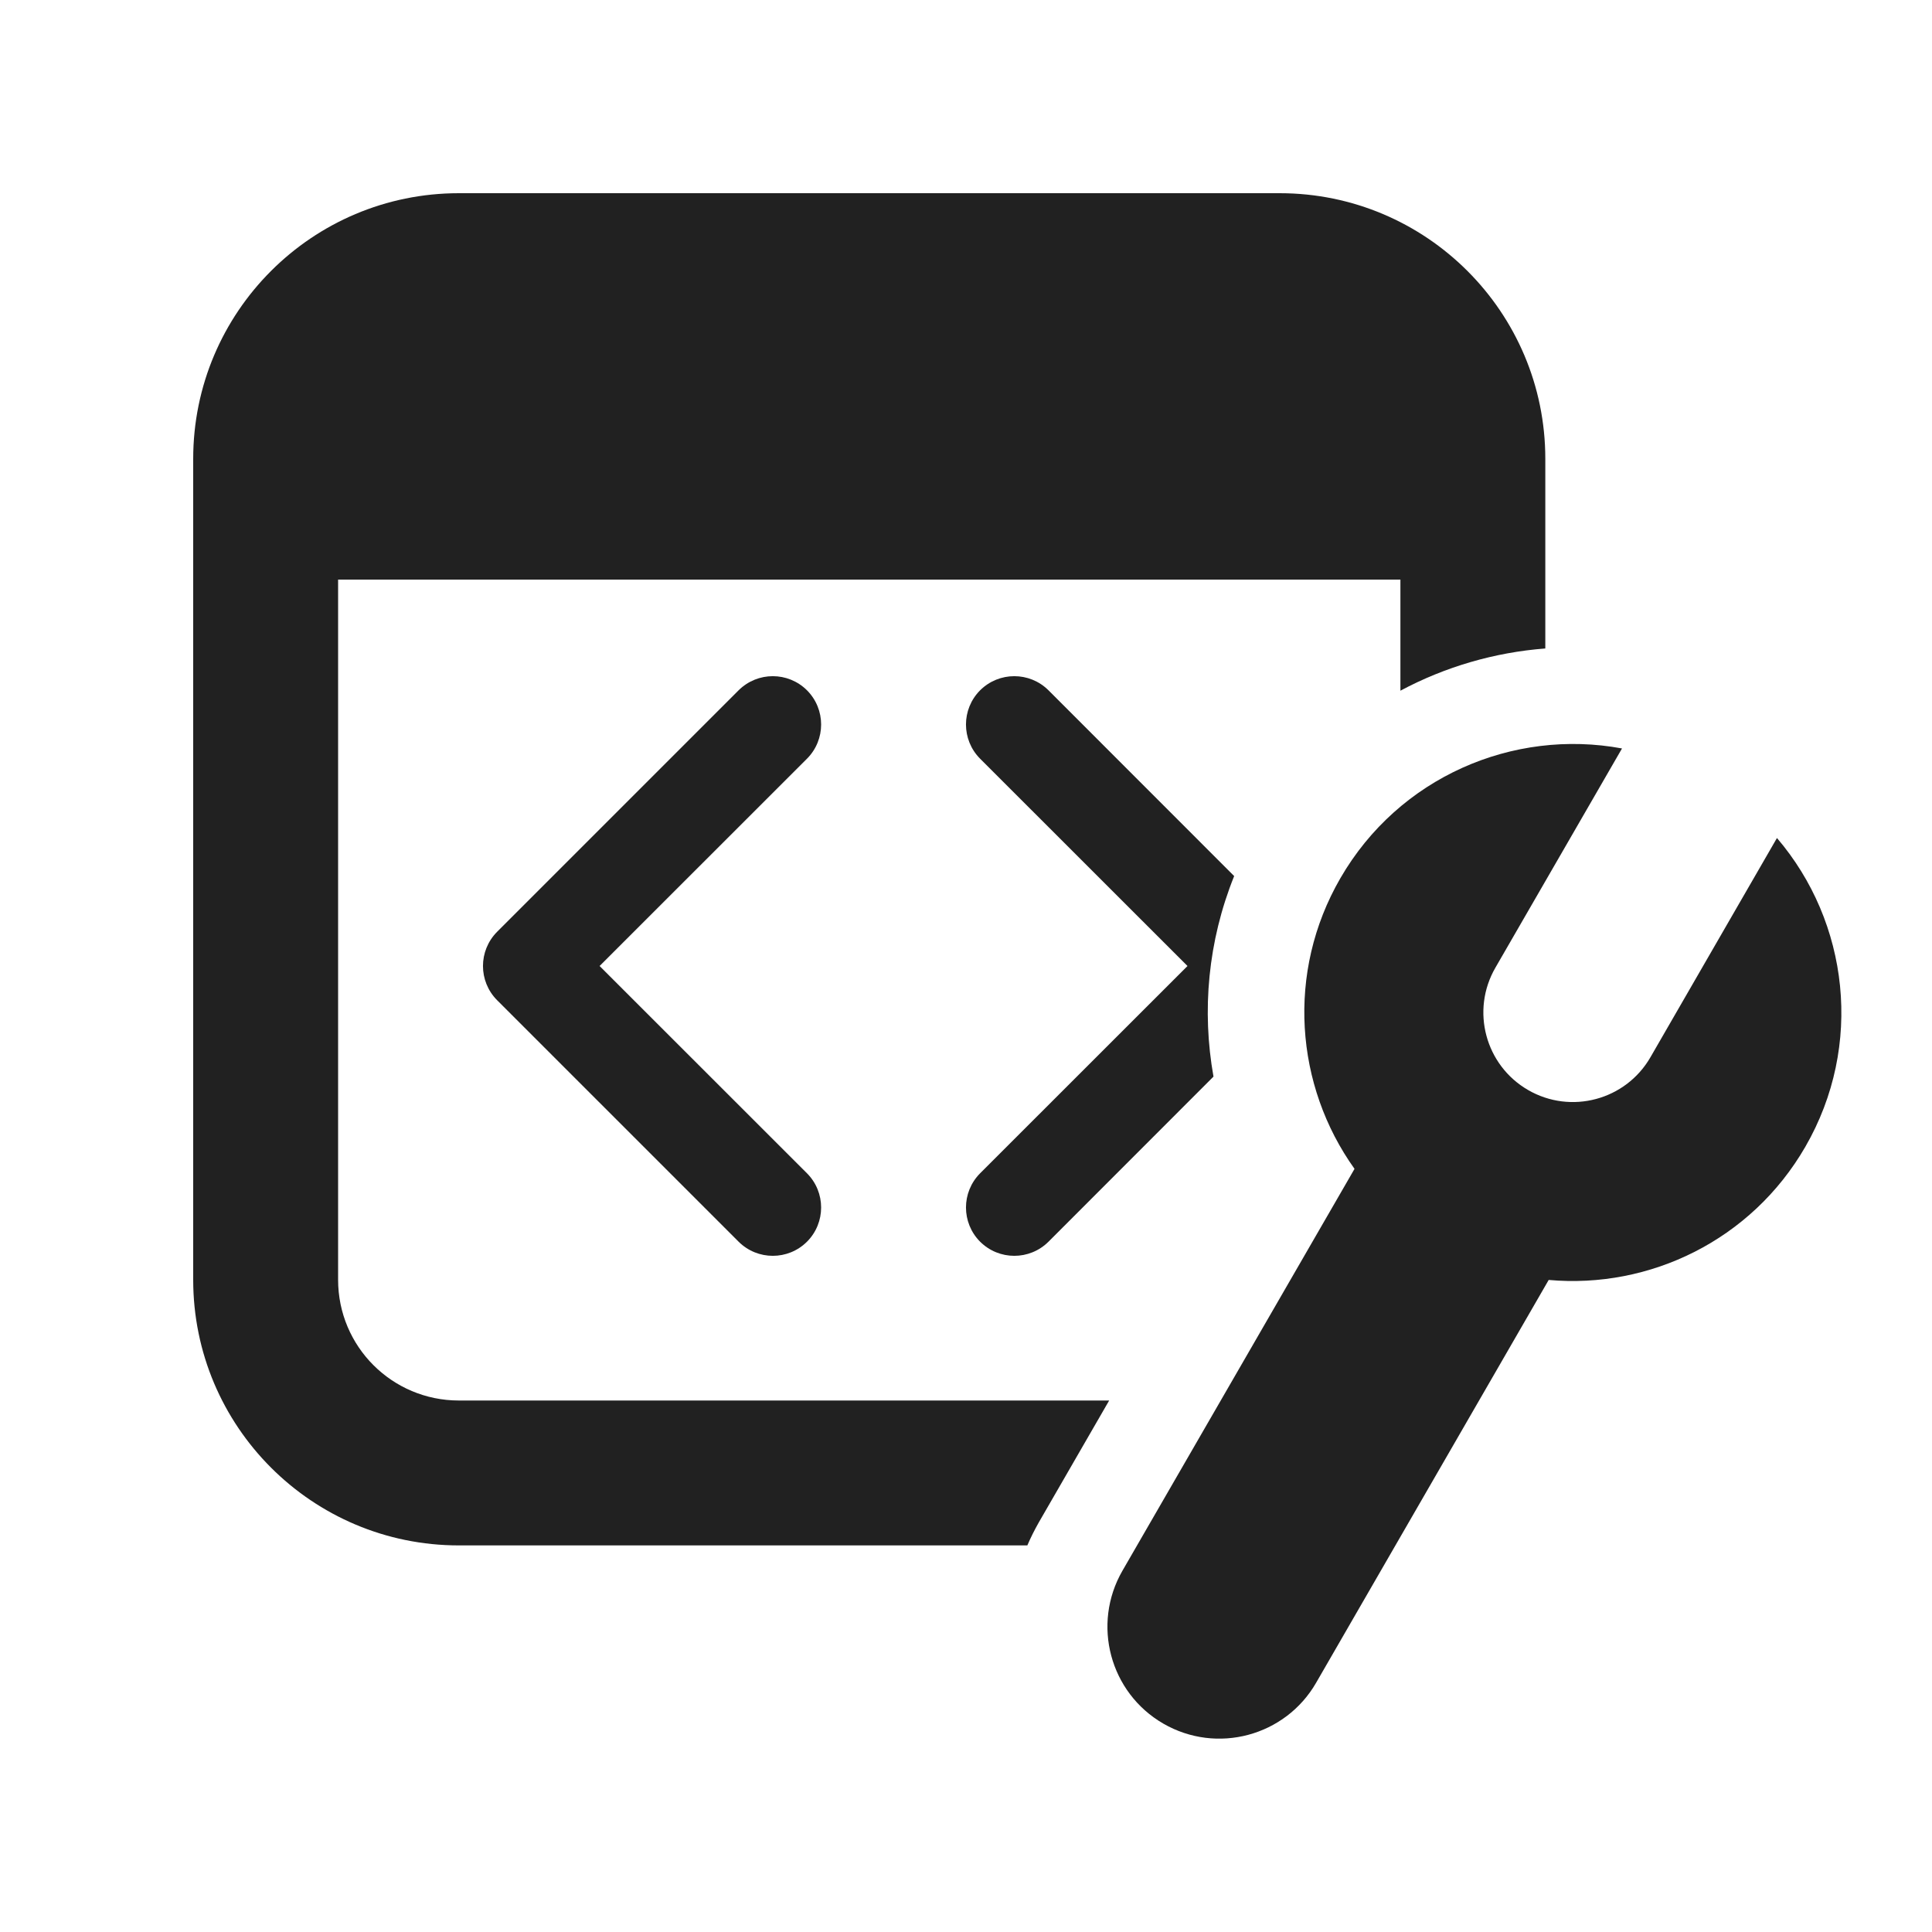
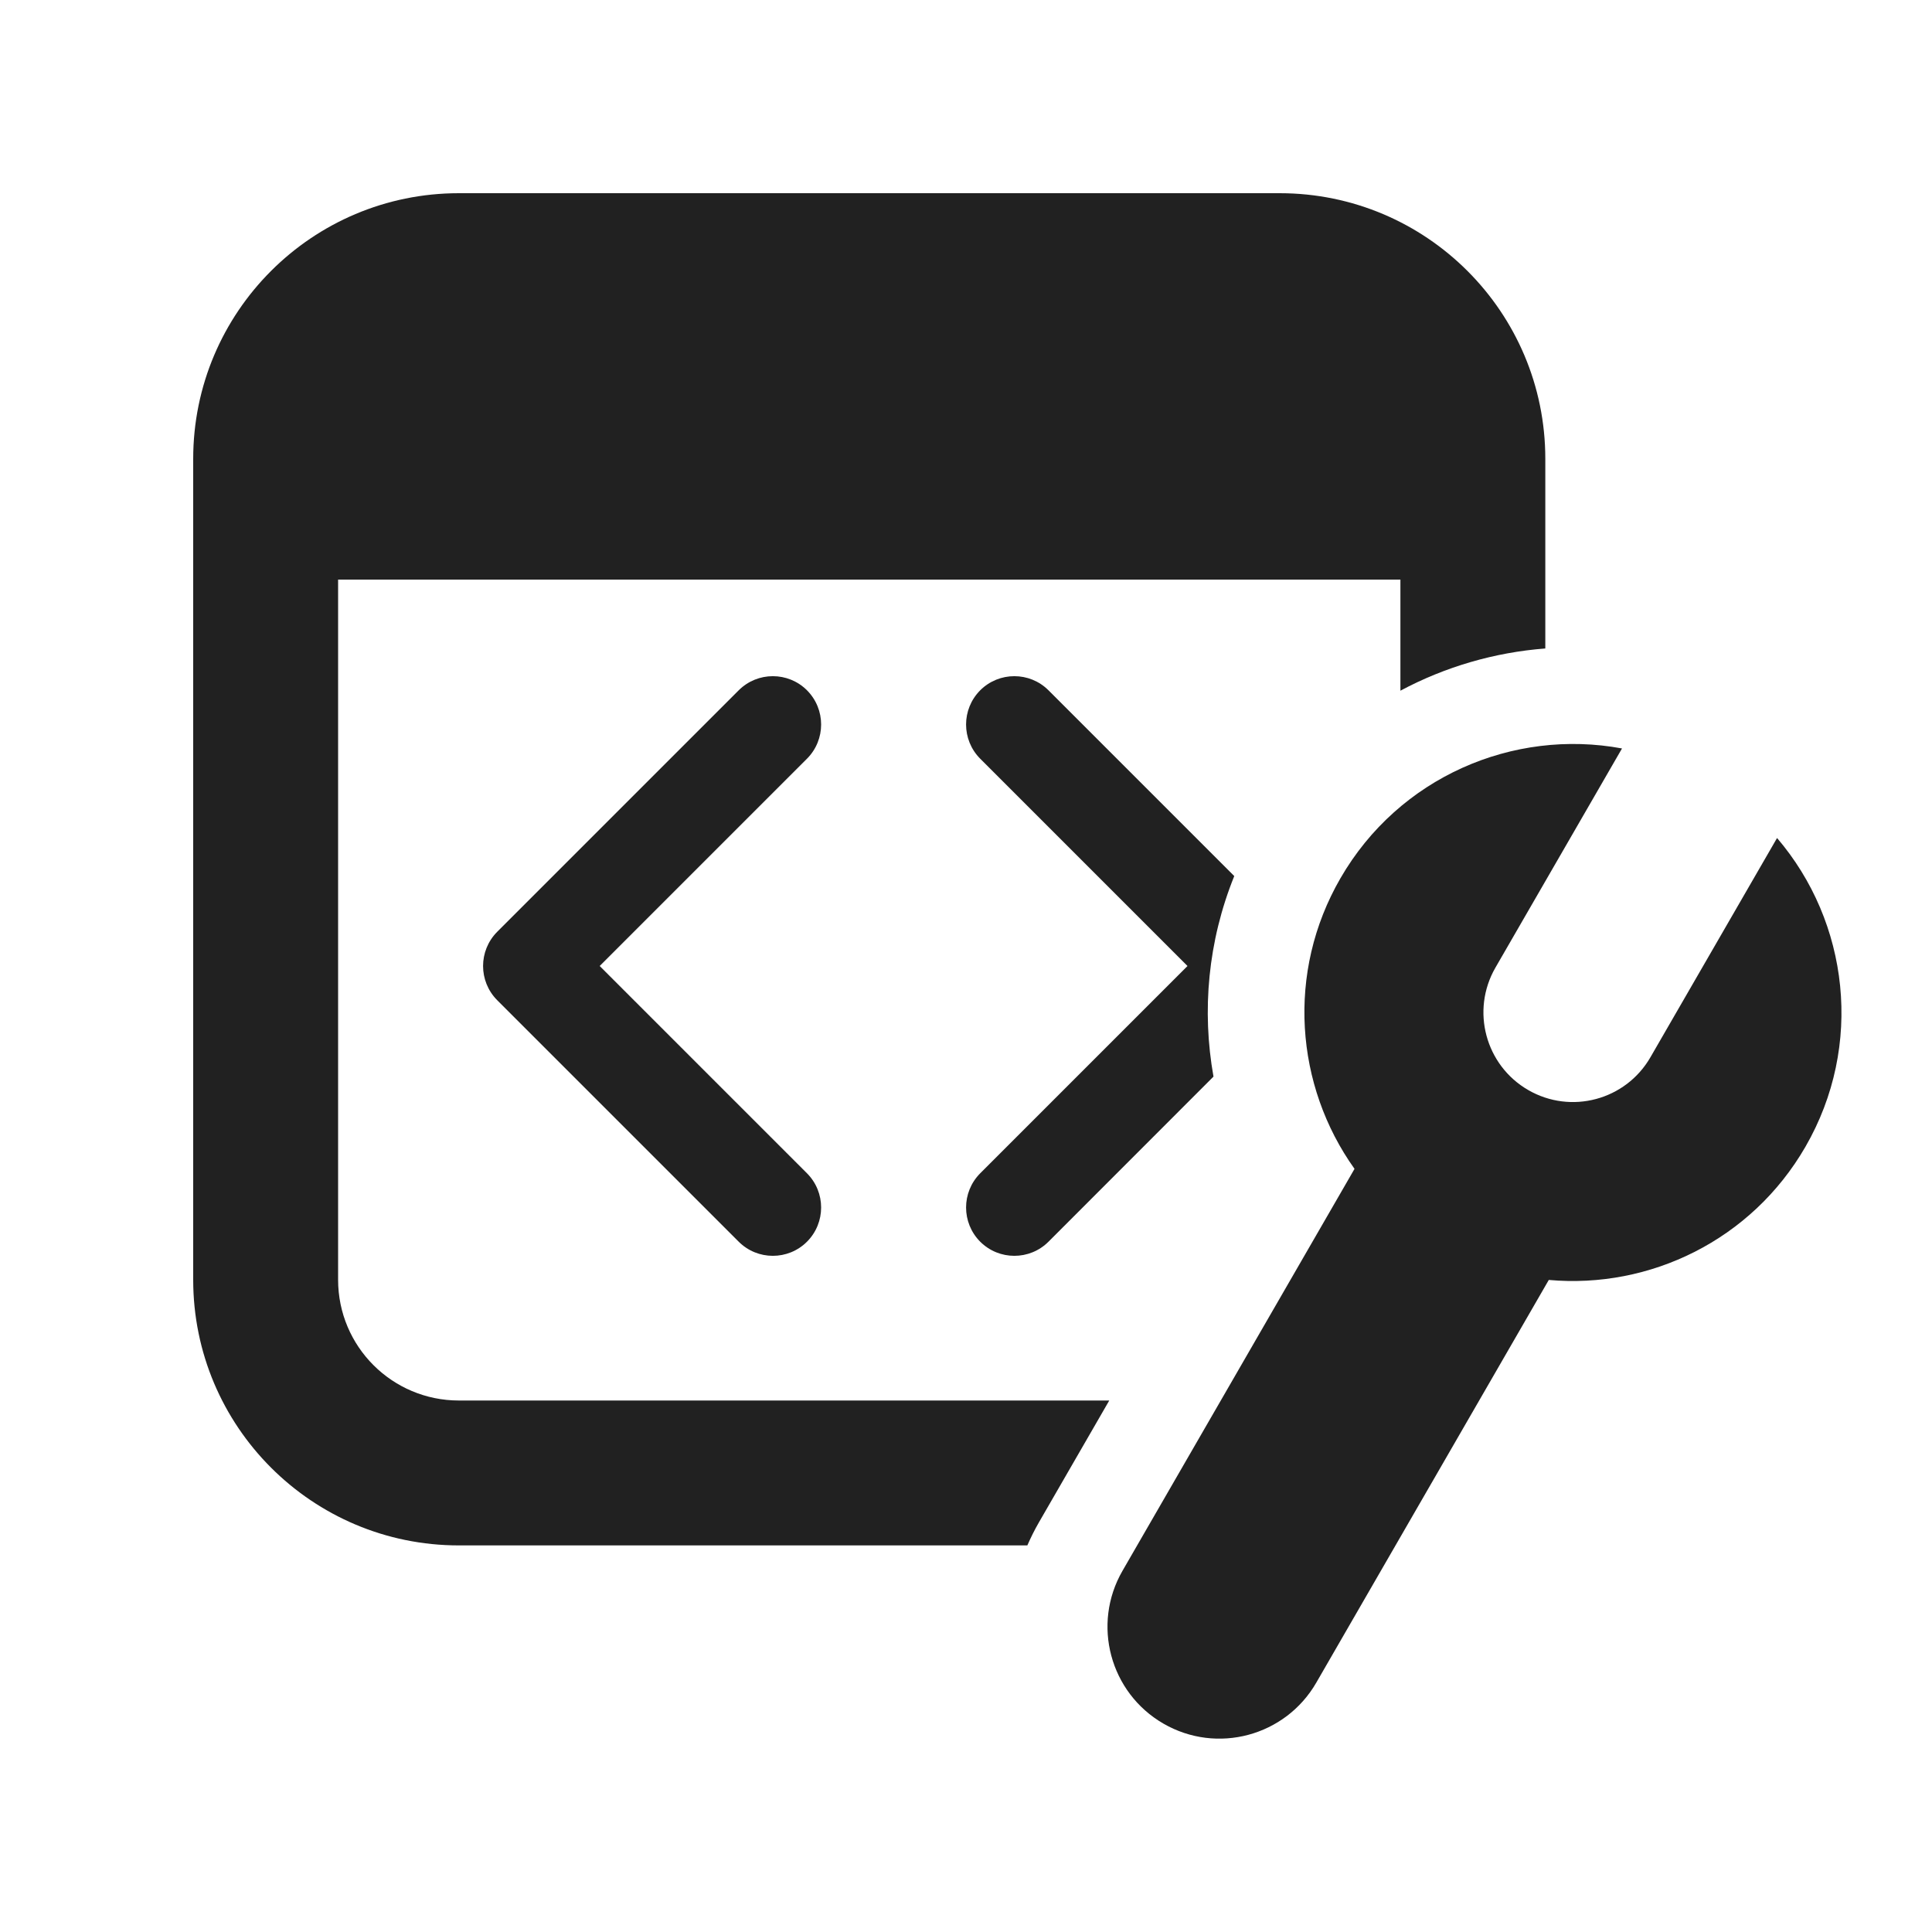
<svg xmlns="http://www.w3.org/2000/svg" width="20" height="20" viewBox="0 0 20 20" fill="none">
-   <path d="M4.75 2C3.231 2 2 3.231 2 4.75V13.248C2 14.767 3.231 15.998 4.75 15.998H10.635C10.669 15.918 10.709 15.839 10.753 15.761L11.482 14.498H4.75C4.059 14.498 3.5 13.939 3.5 13.248V6H14.497V7.15C14.961 6.902 15.473 6.753 15.997 6.713V4.75C15.997 3.231 14.765 2 13.247 2H4.75ZM14.022 12.1C13.407 11.24 13.312 10.066 13.875 9.092C14.48 8.044 15.665 7.539 16.791 7.748L15.48 10.018C15.224 10.461 15.376 11.028 15.819 11.284C16.262 11.54 16.829 11.388 17.085 10.945L18.395 8.675C19.139 9.545 19.294 10.823 18.689 11.871C18.13 12.839 17.077 13.344 16.032 13.25L13.625 17.419C13.306 17.973 12.597 18.163 12.043 17.843C11.489 17.523 11.3 16.815 11.619 16.261L14.022 12.1ZM12.562 11.145C12.44 10.463 12.504 9.744 12.776 9.069L10.854 7.146C10.658 6.951 10.342 6.951 10.146 7.146C9.951 7.342 9.951 7.658 10.146 7.854L12.293 10L10.146 12.146C9.951 12.342 9.951 12.658 10.146 12.854C10.342 13.049 10.658 13.049 10.854 12.854L12.562 11.145ZM8.354 7.146C8.549 7.342 8.549 7.658 8.354 7.854L6.207 10L8.354 12.146C8.549 12.342 8.549 12.658 8.354 12.854C8.158 13.049 7.842 13.049 7.646 12.854L5.146 10.354C4.951 10.158 4.951 9.842 5.146 9.646L7.646 7.146C7.842 6.951 8.158 6.951 8.354 7.146Z" fill="#212121" />
+   <path d="M4.75 2C3.231 2 2 3.231 2 4.75V13.248C2 14.767 3.231 15.998 4.75 15.998H10.635C10.67 15.918 10.709 15.839 10.754 15.761L11.483 14.498H4.75C4.06 14.498 3.5 13.939 3.5 13.248V6H14.497V7.15C14.961 6.902 15.473 6.753 15.997 6.713V4.75C15.997 3.231 14.766 2 13.247 2H4.75ZM14.022 12.1C13.408 11.24 13.313 10.066 13.876 9.092C14.481 8.044 15.665 7.539 16.791 7.748L15.48 10.018C15.225 10.461 15.377 11.028 15.82 11.284C16.263 11.54 16.829 11.388 17.085 10.945L18.396 8.675C19.14 9.545 19.295 10.823 18.69 11.871C18.131 12.839 17.078 13.344 16.033 13.25L13.626 17.419C13.306 17.973 12.598 18.163 12.044 17.843C11.49 17.523 11.3 16.815 11.62 16.261L14.022 12.1ZM12.562 11.145C12.44 10.463 12.504 9.744 12.777 9.069L10.854 7.146C10.659 6.951 10.342 6.951 10.147 7.146C9.952 7.342 9.952 7.658 10.147 7.854L12.293 10L10.147 12.146C9.952 12.342 9.952 12.658 10.147 12.854C10.342 13.049 10.659 13.049 10.854 12.854L12.562 11.145ZM8.354 7.146C8.549 7.342 8.549 7.658 8.354 7.854L6.208 10L8.354 12.146C8.549 12.342 8.549 12.658 8.354 12.854C8.159 13.049 7.842 13.049 7.647 12.854L5.147 10.354C4.952 10.158 4.952 9.842 5.147 9.646L7.647 7.146C7.842 6.951 8.159 6.951 8.354 7.146Z" fill="#212121" />
</svg>
